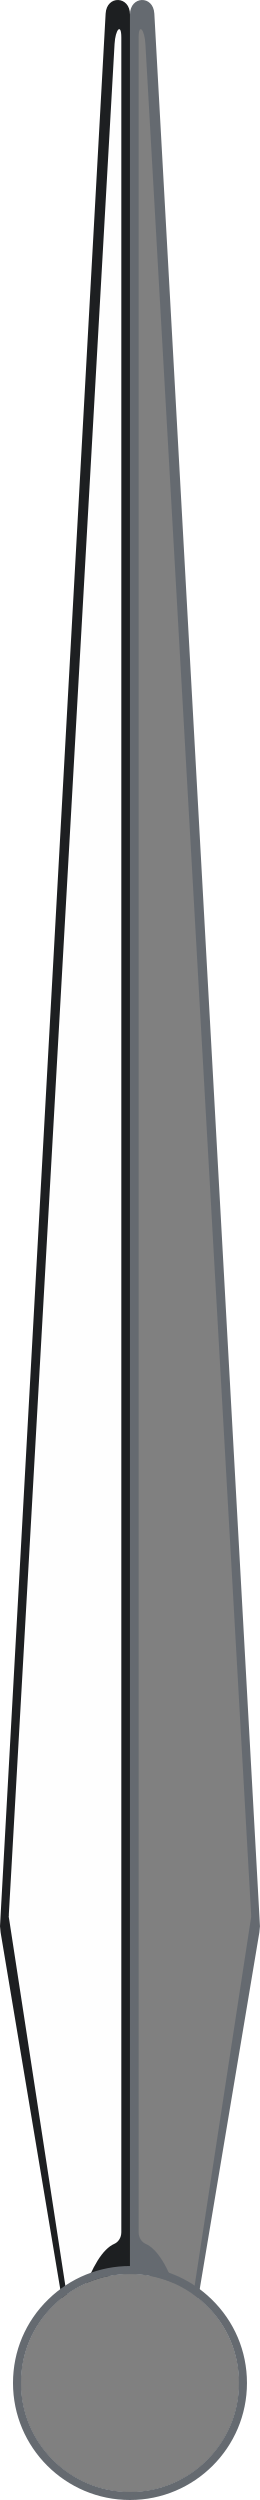
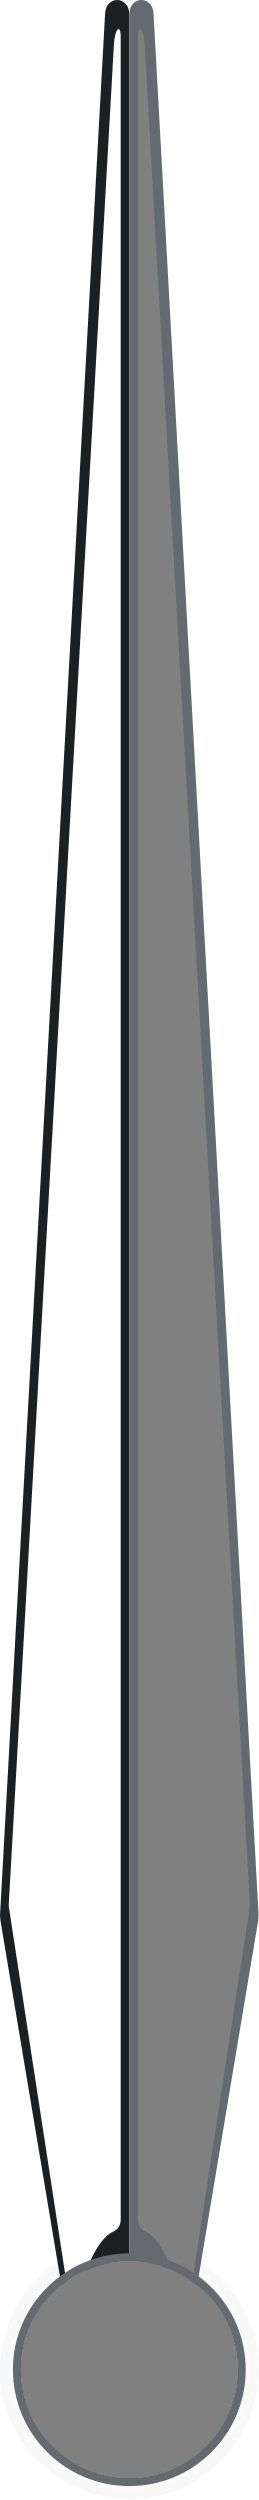
- <svg xmlns="http://www.w3.org/2000/svg" id="Layer_1" viewBox="0 0 30 288.5">
+ <svg xmlns="http://www.w3.org/2000/svg" id="Layer_1" viewBox="0 0 30 290">
  <defs>
-     <style>.cls-1{fill:#1d1f21;}.cls-2{fill:#656a70;}.cls-3{fill:gray;}.cls-4{fill:#fefefe;}</style>
+     <style>.cls-1{opacity:.05;}.cls-2{fill:#1d1f21;}.cls-3{fill:#656a70;}.cls-4{fill:gray;}.cls-5{fill:#fefefe;}</style>
  </defs>
-   <path class="cls-1" d="M8.39,272.74l.27-1.07c1.62-6.45,3.76-10.02,6.02-10.02h.32V1.68c0-2.17-2.69-2.27-2.81-.11L0,222.29l.07.71.12.71,8.2,49.05v-.03Z" />
-   <path class="cls-4" d="M1,221.13l.11.7,6.53,42.59c.19,1.24,1.51,1.45,1.9.3,1.07-3.14,2.31-5.19,3.65-5.78.46-.2.81-.71.81-1.34,0-15.28,0-176.78,0-253.29,0-1.69-.69-.92-.78.77L1.02,220.9v.23s-.02,0-.02,0Z" />
-   <path class="cls-2" d="M21.61,272.74l-.27-1.07c-1.62-6.45-3.76-10.02-6.02-10.02h-.32V1.68c0-2.17,2.69-2.27,2.81-.11l12.19,220.72-.07.71-.12.71-8.2,49.05v-.03Z" />
-   <path class="cls-3" d="M29,221.13l-.11.7-6.53,42.59c-.19,1.24-1.51,1.45-1.9.3-1.07-3.14-2.31-5.19-3.65-5.78-.46-.2-.81-.71-.81-1.34,0-15.28,0-176.78,0-253.29,0-1.69.69-.92.78.77l12.2,215.83v.23s.02,0,.02,0Z" />
-   <path class="cls-3" d="M27.6,275c0,6.96-5.64,12.6-12.6,12.6s-12.6-5.64-12.6-12.6c0-3.54,1.46-6.74,3.82-9.03,2.28-2.21,5.37-3.57,8.78-3.57s6.51,1.36,8.78,3.57c2.36,2.29,3.82,5.49,3.82,9.03Z" />
-   <path class="cls-2" d="M15,288.5c-7.45,0-13.5-6.05-13.5-13.5,0-3.68,1.45-7.11,4.09-9.67,2.54-2.47,5.88-3.83,9.41-3.83s6.87,1.36,9.41,3.83c2.63,2.56,4.09,5.99,4.09,9.67,0,7.45-6.05,13.5-13.5,13.5ZM15,262.43c-3.29,0-6.4,1.27-8.76,3.57-2.46,2.38-3.81,5.58-3.81,9,0,6.93,5.64,12.57,12.57,12.57s12.57-5.64,12.57-12.57c0-3.43-1.35-6.63-3.81-9-2.36-2.3-5.47-3.57-8.76-3.57Z" />
+   <g id="Fake" class="cls-1">
+     <path class="cls-4" d="M29,275c0,7.73-6.27,14-14,14s-14-6.27-14-14c0-3.93,1.62-7.49,4.24-10.03,2.53-2.46,5.97-3.97,9.76-3.97s7.23,1.51,9.76,3.97c2.62,2.54,4.24,6.1,4.24,10.03Z" />
+     <path class="cls-3" d="M15,290c-8.28,0-15-6.72-15-15,0-4.09,1.61-7.9,4.54-10.75,2.82-2.74,6.54-4.25,10.46-4.25s7.63,1.51,10.46,4.25c2.93,2.84,4.54,6.65,4.54,10.75,0,8.28-6.72,15-15,15ZM15,261.03c-3.65,0-7.11,1.41-9.73,3.96-2.73,2.65-4.23,6.2-4.23,10,0,7.7,6.27,13.97,13.97,13.97s13.97-6.27,13.97-13.97c0-3.81-1.5-7.37-4.23-10-2.63-2.56-6.08-3.96-9.73-3.96Z" />
+   </g>
+   <path class="cls-2" d="M8.39,272.74l.27-1.07c1.62-6.45,3.76-10.02,6.02-10.02h.32V1.68c0-2.17-2.69-2.27-2.81-.11L0,222.29l.07.71.12.71,8.2,49.05v-.03Z" />
+   <path class="cls-5" d="M1,221.13l.11.7,6.53,42.59c.19,1.24,1.51,1.45,1.9.3,1.07-3.14,2.31-5.19,3.65-5.78.46-.2.81-.71.81-1.34,0-15.28,0-176.78,0-253.29,0-1.69-.69-.92-.78.77L1.02,220.9v.23s-.02,0-.02,0Z" />
+   <path class="cls-3" d="M21.61,272.74l-.27-1.07c-1.62-6.45-3.76-10.02-6.02-10.02h-.32V1.68c0-2.17,2.69-2.27,2.81-.11l12.19,220.72-.07.71-.12.71-8.2,49.05v-.03Z" />
+   <path class="cls-4" d="M29,221.13l-.11.7-6.53,42.59c-.19,1.24-1.51,1.45-1.9.3-1.07-3.14-2.31-5.19-3.65-5.78-.46-.2-.81-.71-.81-1.34,0-15.28,0-176.78,0-253.29,0-1.69.69-.92.78.77l12.2,215.83v.23s.02,0,.02,0Z" />
+   <path class="cls-4" d="M27.6,275c0,6.96-5.64,12.6-12.6,12.6s-12.6-5.64-12.6-12.6c0-3.54,1.46-6.74,3.82-9.03,2.28-2.21,5.37-3.57,8.78-3.57s6.51,1.36,8.78,3.57c2.36,2.29,3.82,5.49,3.82,9.03Z" />
+   <path class="cls-3" d="M15,288.5c-7.45,0-13.5-6.05-13.5-13.5,0-3.68,1.45-7.11,4.09-9.67,2.54-2.47,5.88-3.83,9.41-3.83s6.87,1.36,9.41,3.83c2.63,2.56,4.09,5.99,4.09,9.67,0,7.45-6.05,13.5-13.5,13.5ZM15,262.43c-3.29,0-6.4,1.27-8.76,3.57-2.46,2.38-3.81,5.58-3.81,9,0,6.93,5.64,12.57,12.57,12.57s12.57-5.64,12.57-12.57c0-3.43-1.35-6.63-3.81-9-2.36-2.3-5.47-3.57-8.76-3.57Z" />
</svg>
